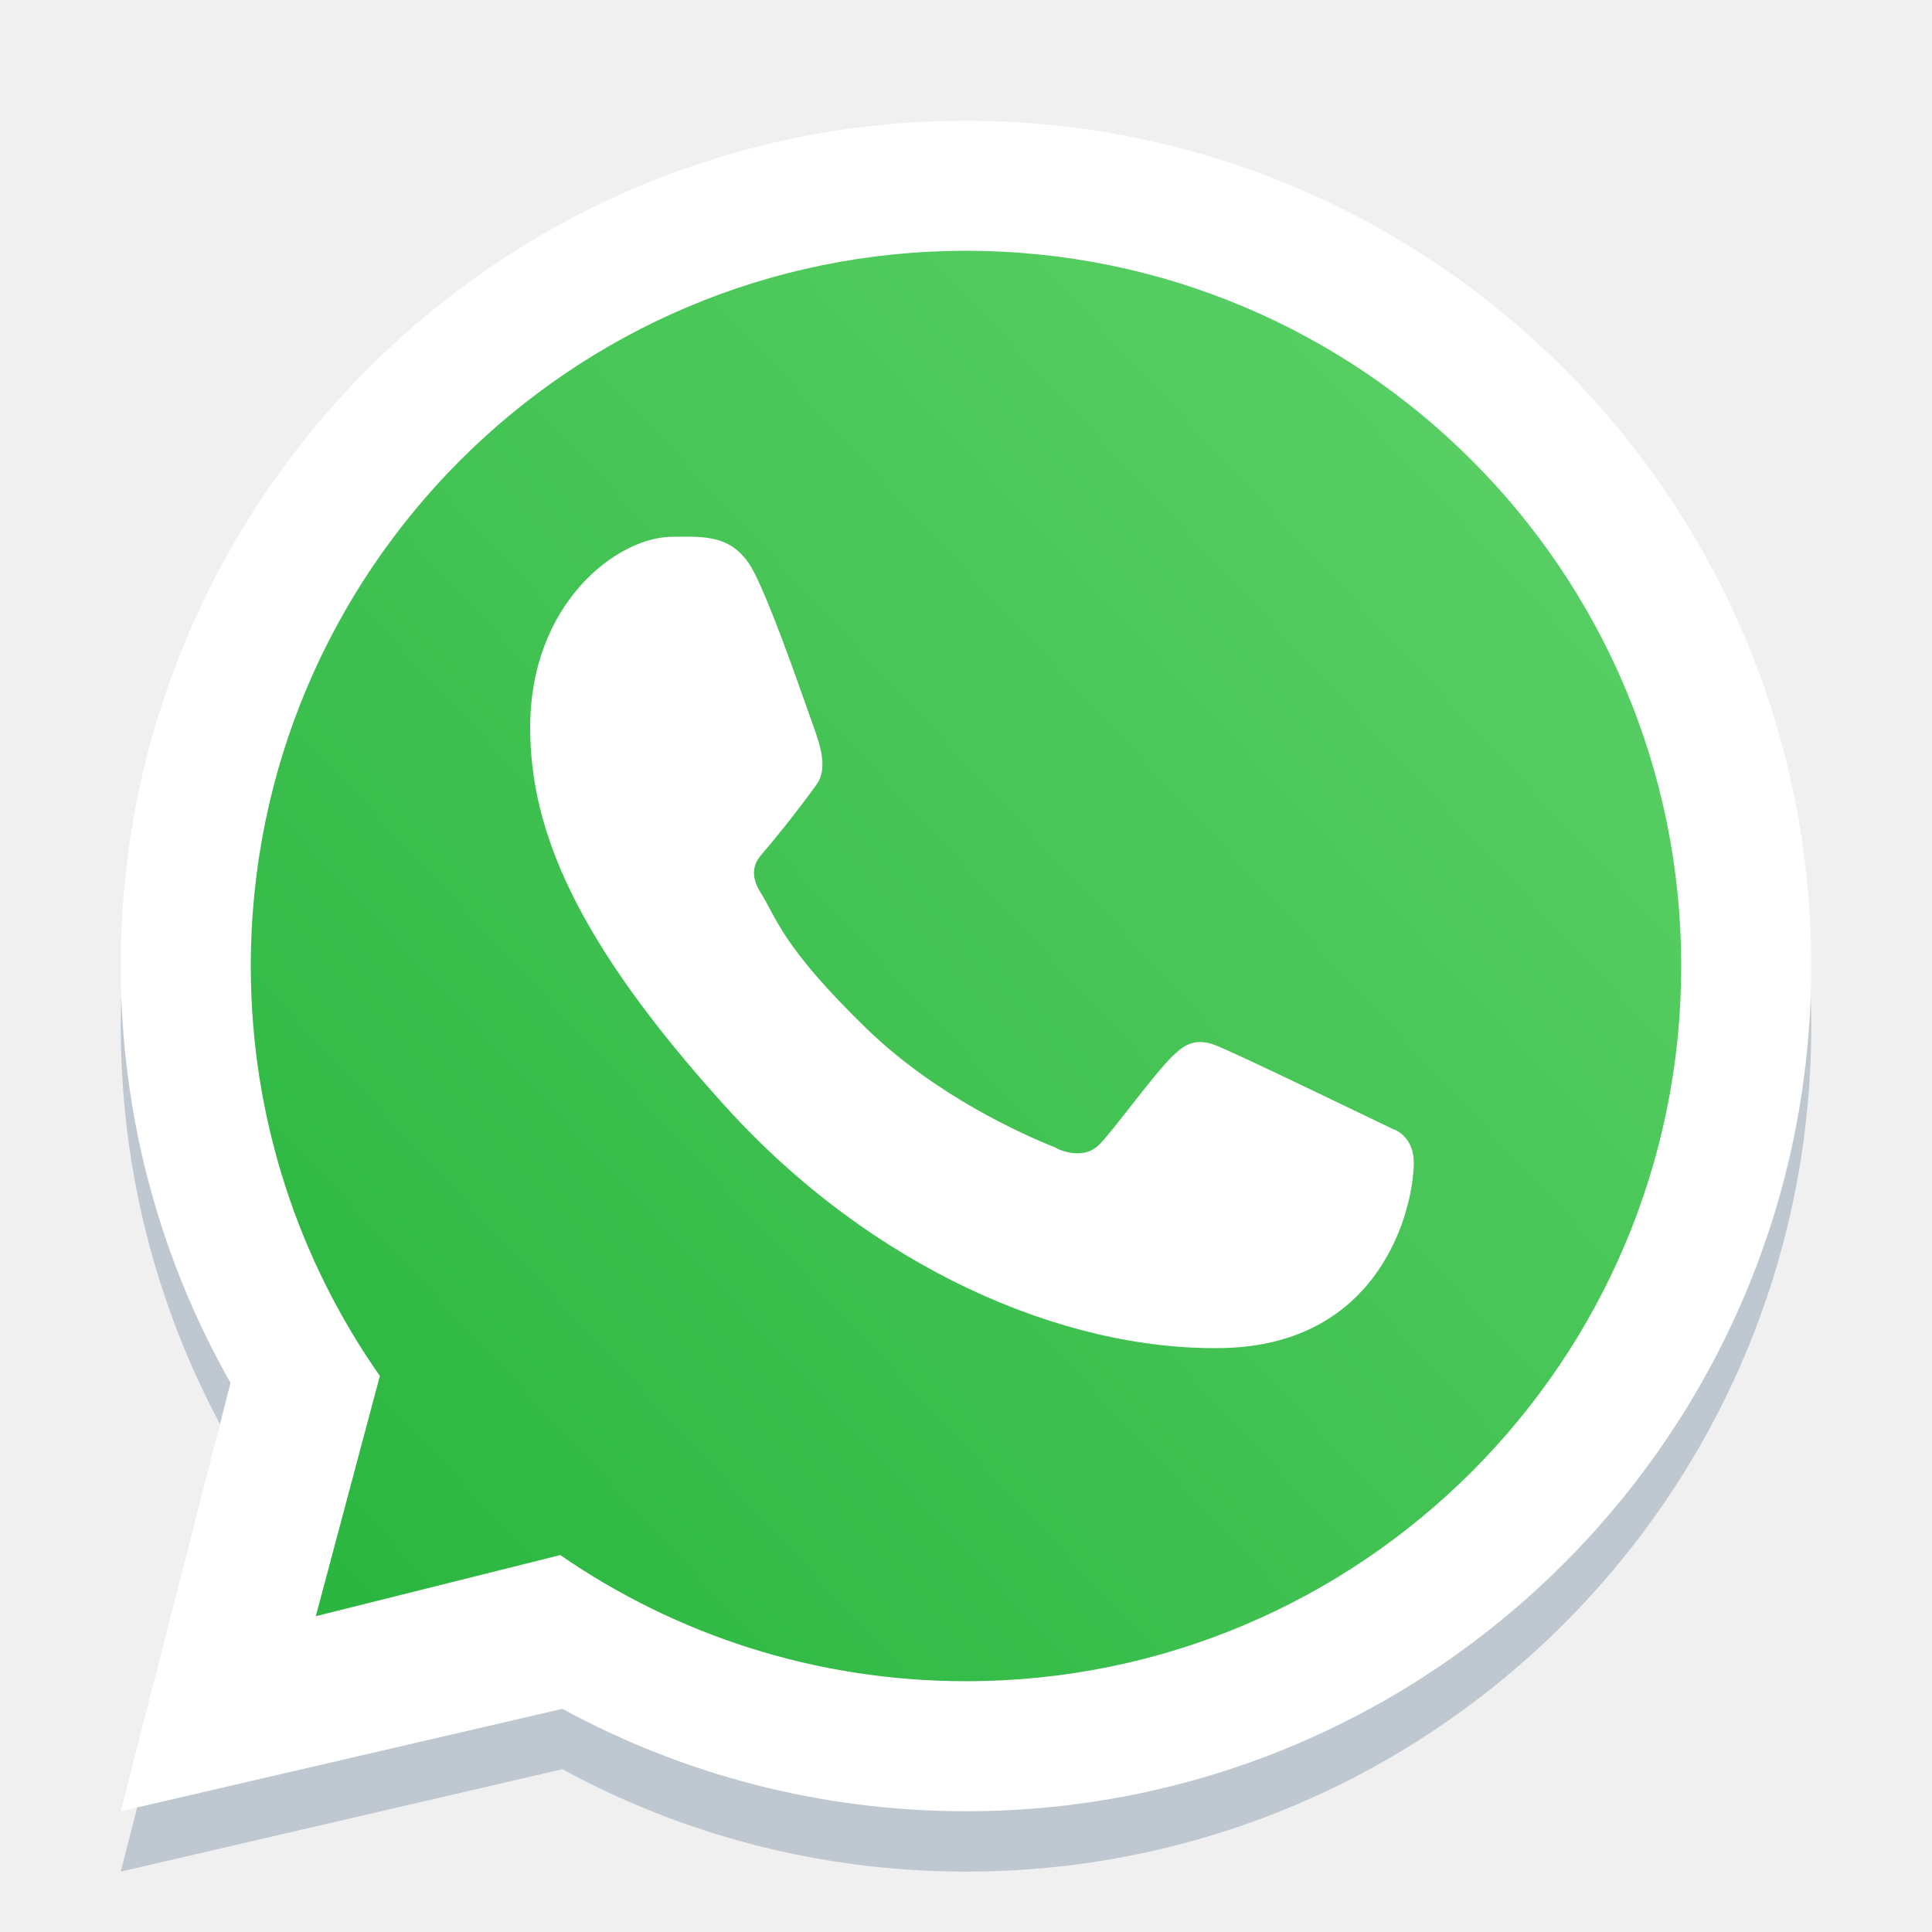
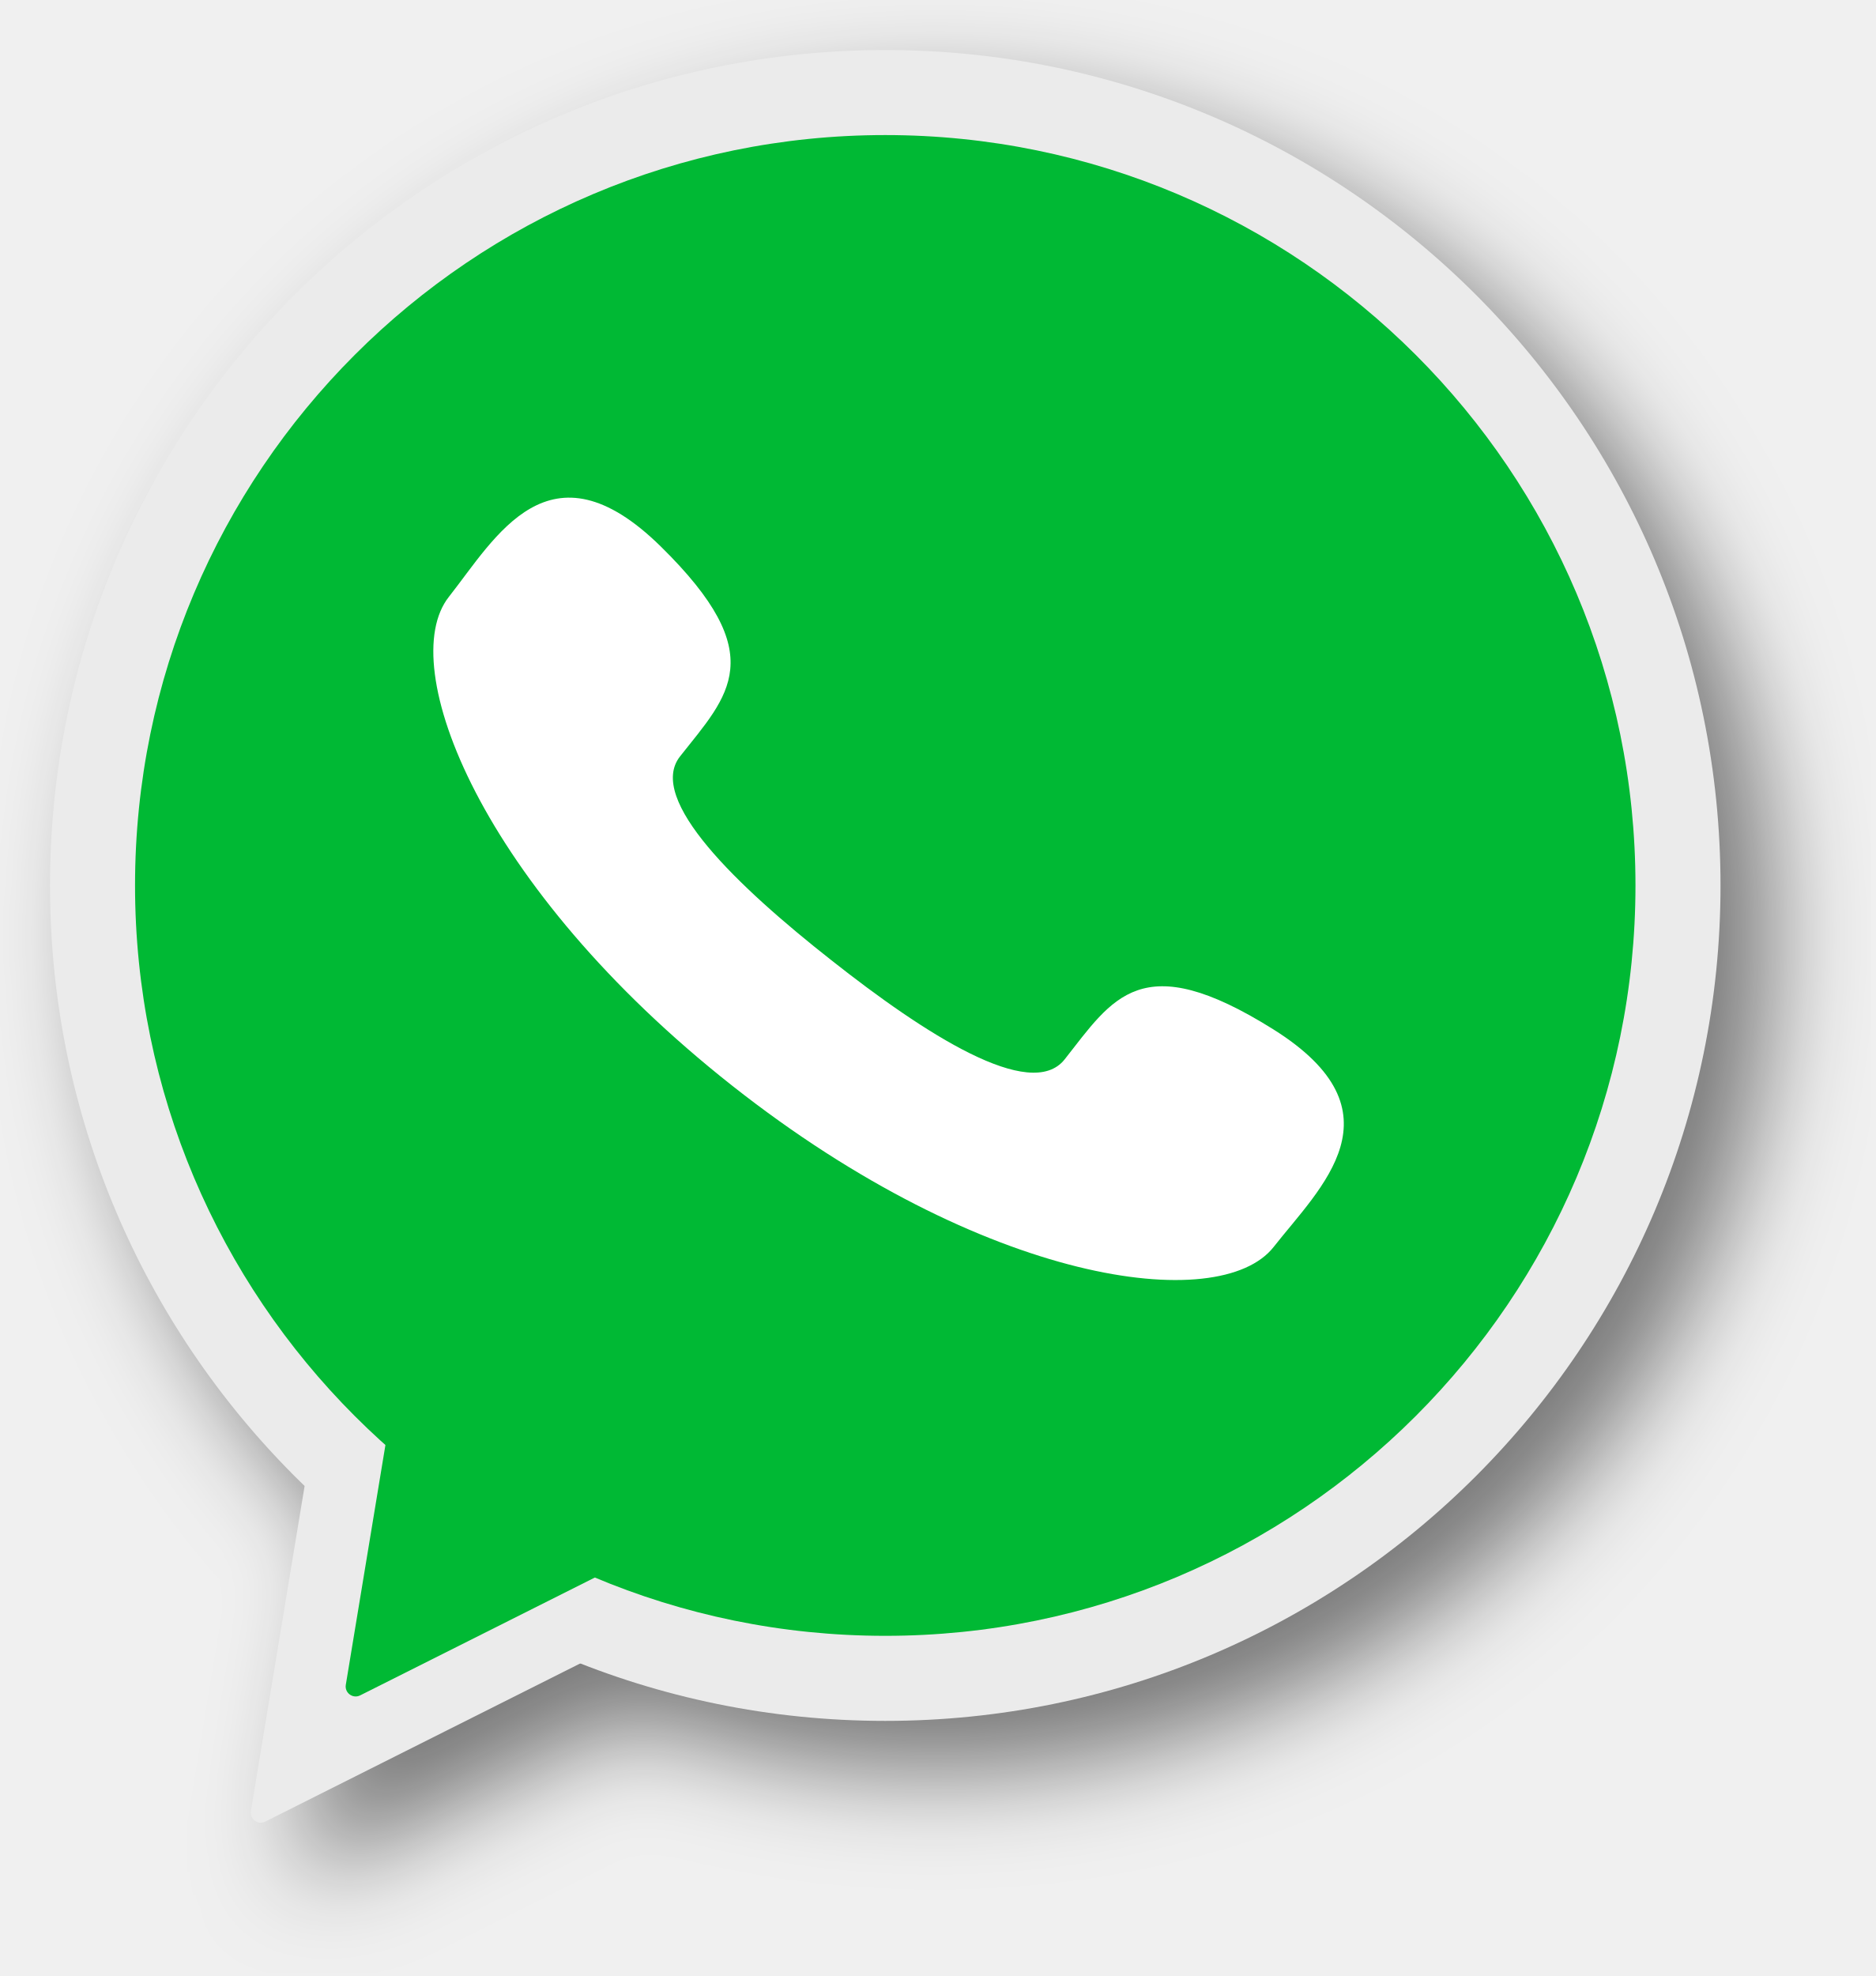
- <svg xmlns="http://www.w3.org/2000/svg" width="108" height="108" viewBox="0 0 108 108" fill="none">
-   <path fill-rule="evenodd" clip-rule="evenodd" d="M54 104.625C80.096 104.625 101.25 83.471 101.25 57.375C101.25 31.279 80.096 10.125 54 10.125C27.904 10.125 6.75 31.279 6.75 57.375C6.75 65.849 8.981 73.802 12.887 80.679L6.75 104.625L31.438 98.9C38.142 102.551 45.829 104.625 54 104.625ZM54 97.356C76.081 97.356 93.981 79.456 93.981 57.375C93.981 35.294 76.081 17.394 54 17.394C31.919 17.394 14.019 35.294 14.019 57.375C14.019 65.9 16.688 73.803 21.235 80.292L17.654 93.721L31.32 90.305C37.764 94.752 45.578 97.356 54 97.356Z" fill="#BFC8D0" />
-   <path d="M94.5 54C94.5 76.368 76.368 94.5 54 94.5C45.469 94.5 37.553 91.862 31.025 87.357L17.182 90.818L20.809 77.215C16.203 70.641 13.5 62.636 13.5 54C13.5 31.633 31.633 13.5 54 13.5C76.368 13.5 94.5 31.633 94.5 54Z" fill="url(#paint0_linear_10:40)" />
-   <path fill-rule="evenodd" clip-rule="evenodd" d="M54 101.25C80.096 101.25 101.25 80.096 101.25 54C101.25 27.904 80.096 6.75 54 6.75C27.904 6.75 6.75 27.904 6.75 54C6.75 62.474 8.981 70.427 12.887 77.304L6.75 101.25L31.438 95.525C38.142 99.176 45.829 101.25 54 101.25ZM54 93.981C76.081 93.981 93.981 76.081 93.981 54C93.981 31.919 76.081 14.019 54 14.019C31.919 14.019 14.019 31.919 14.019 54C14.019 62.526 16.688 70.428 21.235 76.917L17.654 90.346L31.32 86.93C37.764 91.377 45.578 93.981 54 93.981Z" fill="white" />
-   <path d="M42.188 32.062C41.064 29.806 39.341 30.006 37.6 30.006C34.488 30.006 29.637 33.733 29.637 40.669C29.637 46.354 32.142 52.576 40.582 61.885C48.728 70.868 59.432 75.515 68.317 75.357C77.203 75.199 79.031 67.552 79.031 64.97C79.031 63.826 78.321 63.255 77.832 63.099C74.804 61.646 69.219 58.938 67.948 58.43C66.678 57.921 66.014 58.609 65.602 58.983C64.449 60.082 62.165 63.318 61.383 64.046C60.601 64.774 59.435 64.406 58.949 64.13C57.164 63.414 52.322 61.26 48.463 57.519C43.691 52.893 43.41 51.301 42.511 49.884C41.792 48.75 42.32 48.055 42.583 47.751C43.611 46.565 45.031 44.733 45.668 43.822C46.305 42.912 45.799 41.53 45.496 40.669C44.191 36.967 43.086 33.868 42.188 32.062Z" fill="white" />
+ <svg xmlns="http://www.w3.org/2000/svg" width="375" height="395" viewBox="0 0 375 395" fill="none">
+   <g filter="url(#filter0_d_102:2)">
+     <circle cx="177.002" cy="177.002" r="167.002" fill="#EBEBEB" />
+     <path d="M53.036 364.136C51.575 364.869 49.899 363.635 50.166 362.022L64.272 276.674C64.515 275.2 66.228 274.504 67.431 275.389L130.636 321.926C131.838 322.811 131.682 324.654 130.347 325.324L53.036 364.136Z" fill="#EBEBEB" />
+   </g>
+   <circle cx="177" cy="177" r="150" fill="#00B934" />
+   <path d="M72.012 338.903C70.551 339.637 68.875 338.403 69.142 336.79L81.692 260.852C81.936 259.379 83.649 258.683 84.851 259.568L141.087 300.973C142.289 301.859 142.133 303.701 140.799 304.371L72.012 338.903Z" fill="#00B934" />
+   <path d="M166.183 191.916C147.479 177.214 129.221 159.776 135.966 151.209C145.641 138.957 154.358 131.077 132.096 109.221C109.834 87.365 99.09 107.454 89.74 119.319C78.951 133.008 95.957 177.257 146.398 217.029C196.84 256.801 243.842 262.972 254.645 249.28C263.971 237.39 280.969 222.287 254.557 205.745C228.145 189.202 222.508 199.535 212.86 211.777C206.072 220.342 184.857 206.665 166.183 191.916Z" fill="white" />
  <defs>
-     <linearGradient id="paint0_linear_10:40" x1="89.438" y1="23.625" x2="13.5" y2="94.5" gradientUnits="userSpaceOnUse">
-       <stop stop-color="#5BD066" />
-       <stop offset="1" stop-color="#27B43E" />
-     </linearGradient>
+     <filter id="filter0_d_102:2" x="0" y="0" width="374.003" height="394.352" filterUnits="userSpaceOnUse" color-interpolation-filters="sRGB">
+       <feFlood flood-opacity="0" result="BackgroundImageFix" />
+       <feColorMatrix in="SourceAlpha" type="matrix" values="0 0 0 0 0 0 0 0 0 0 0 0 0 0 0 0 0 0 127 0" result="hardAlpha" />
+       <feOffset dx="10" dy="10" />
+       <feGaussianBlur stdDeviation="10" />
+       <feColorMatrix type="matrix" values="0 0 0 0 0 0 0 0 0 0 0 0 0 0 0 0 0 0 0.5 0" />
+       <feBlend mode="normal" in2="BackgroundImageFix" result="effect1_dropShadow_102:2" />
+       <feBlend mode="normal" in="SourceGraphic" in2="effect1_dropShadow_102:2" result="shape" />
+     </filter>
  </defs>
</svg>
